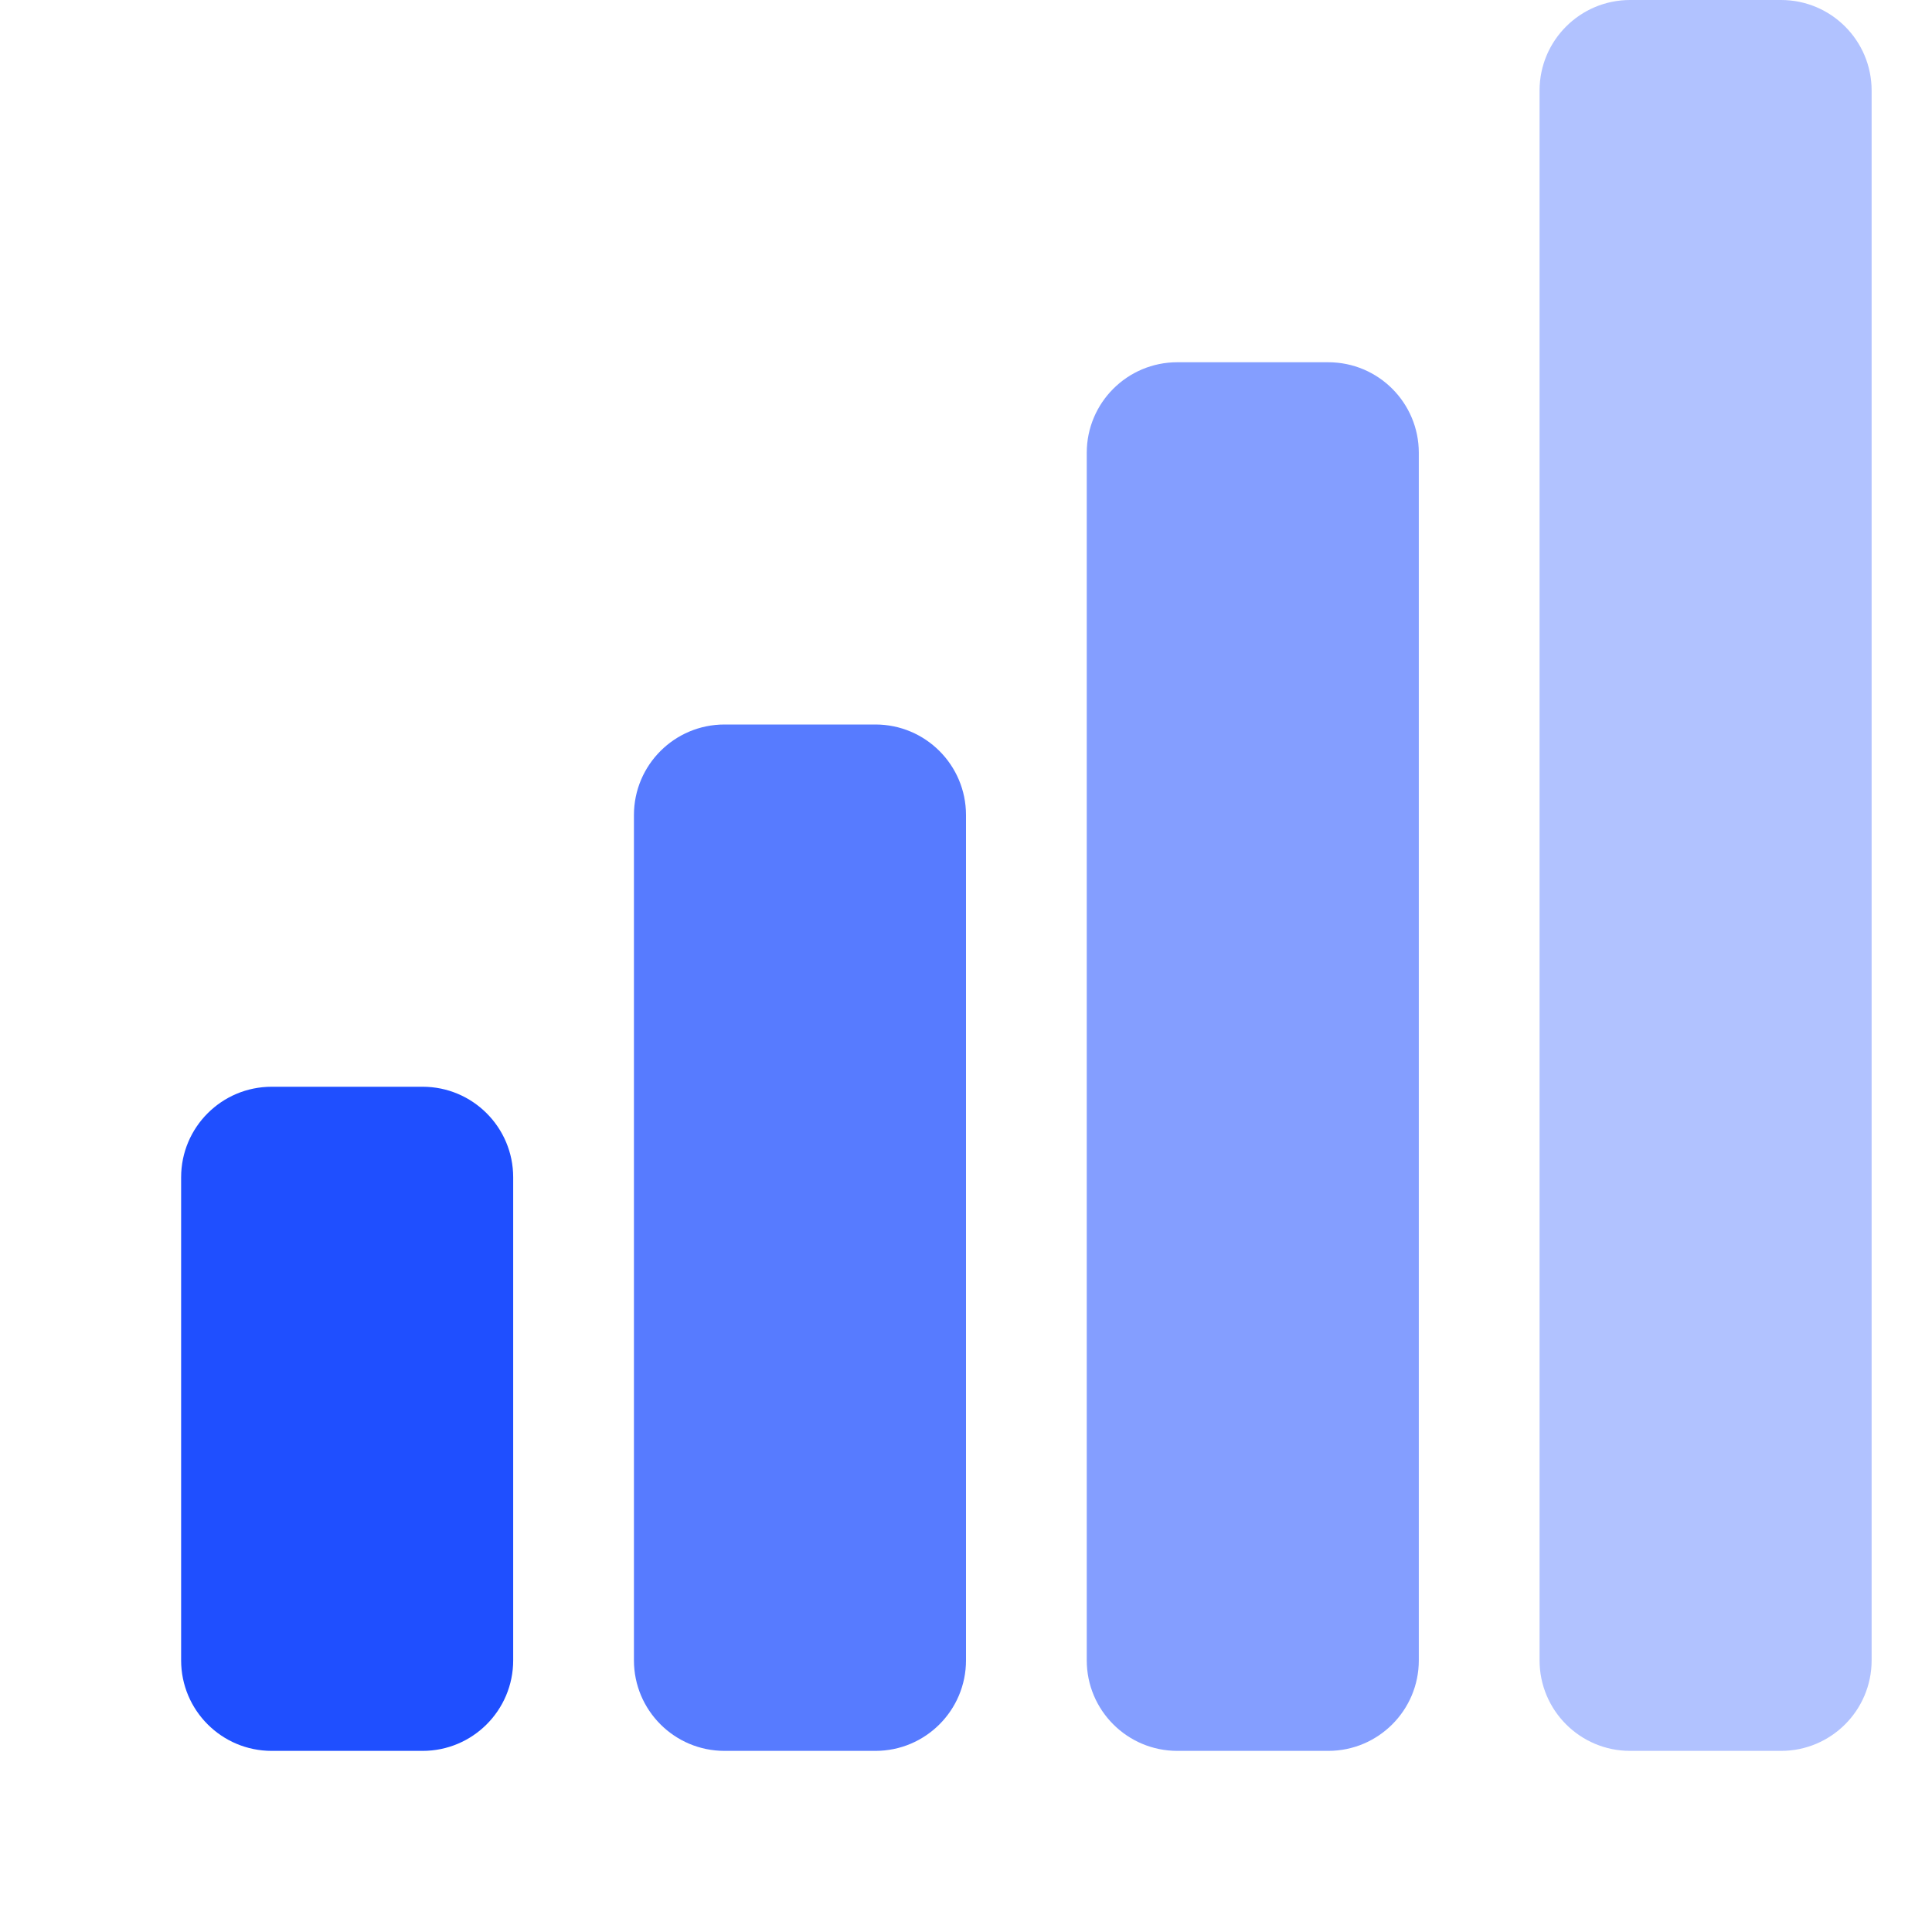
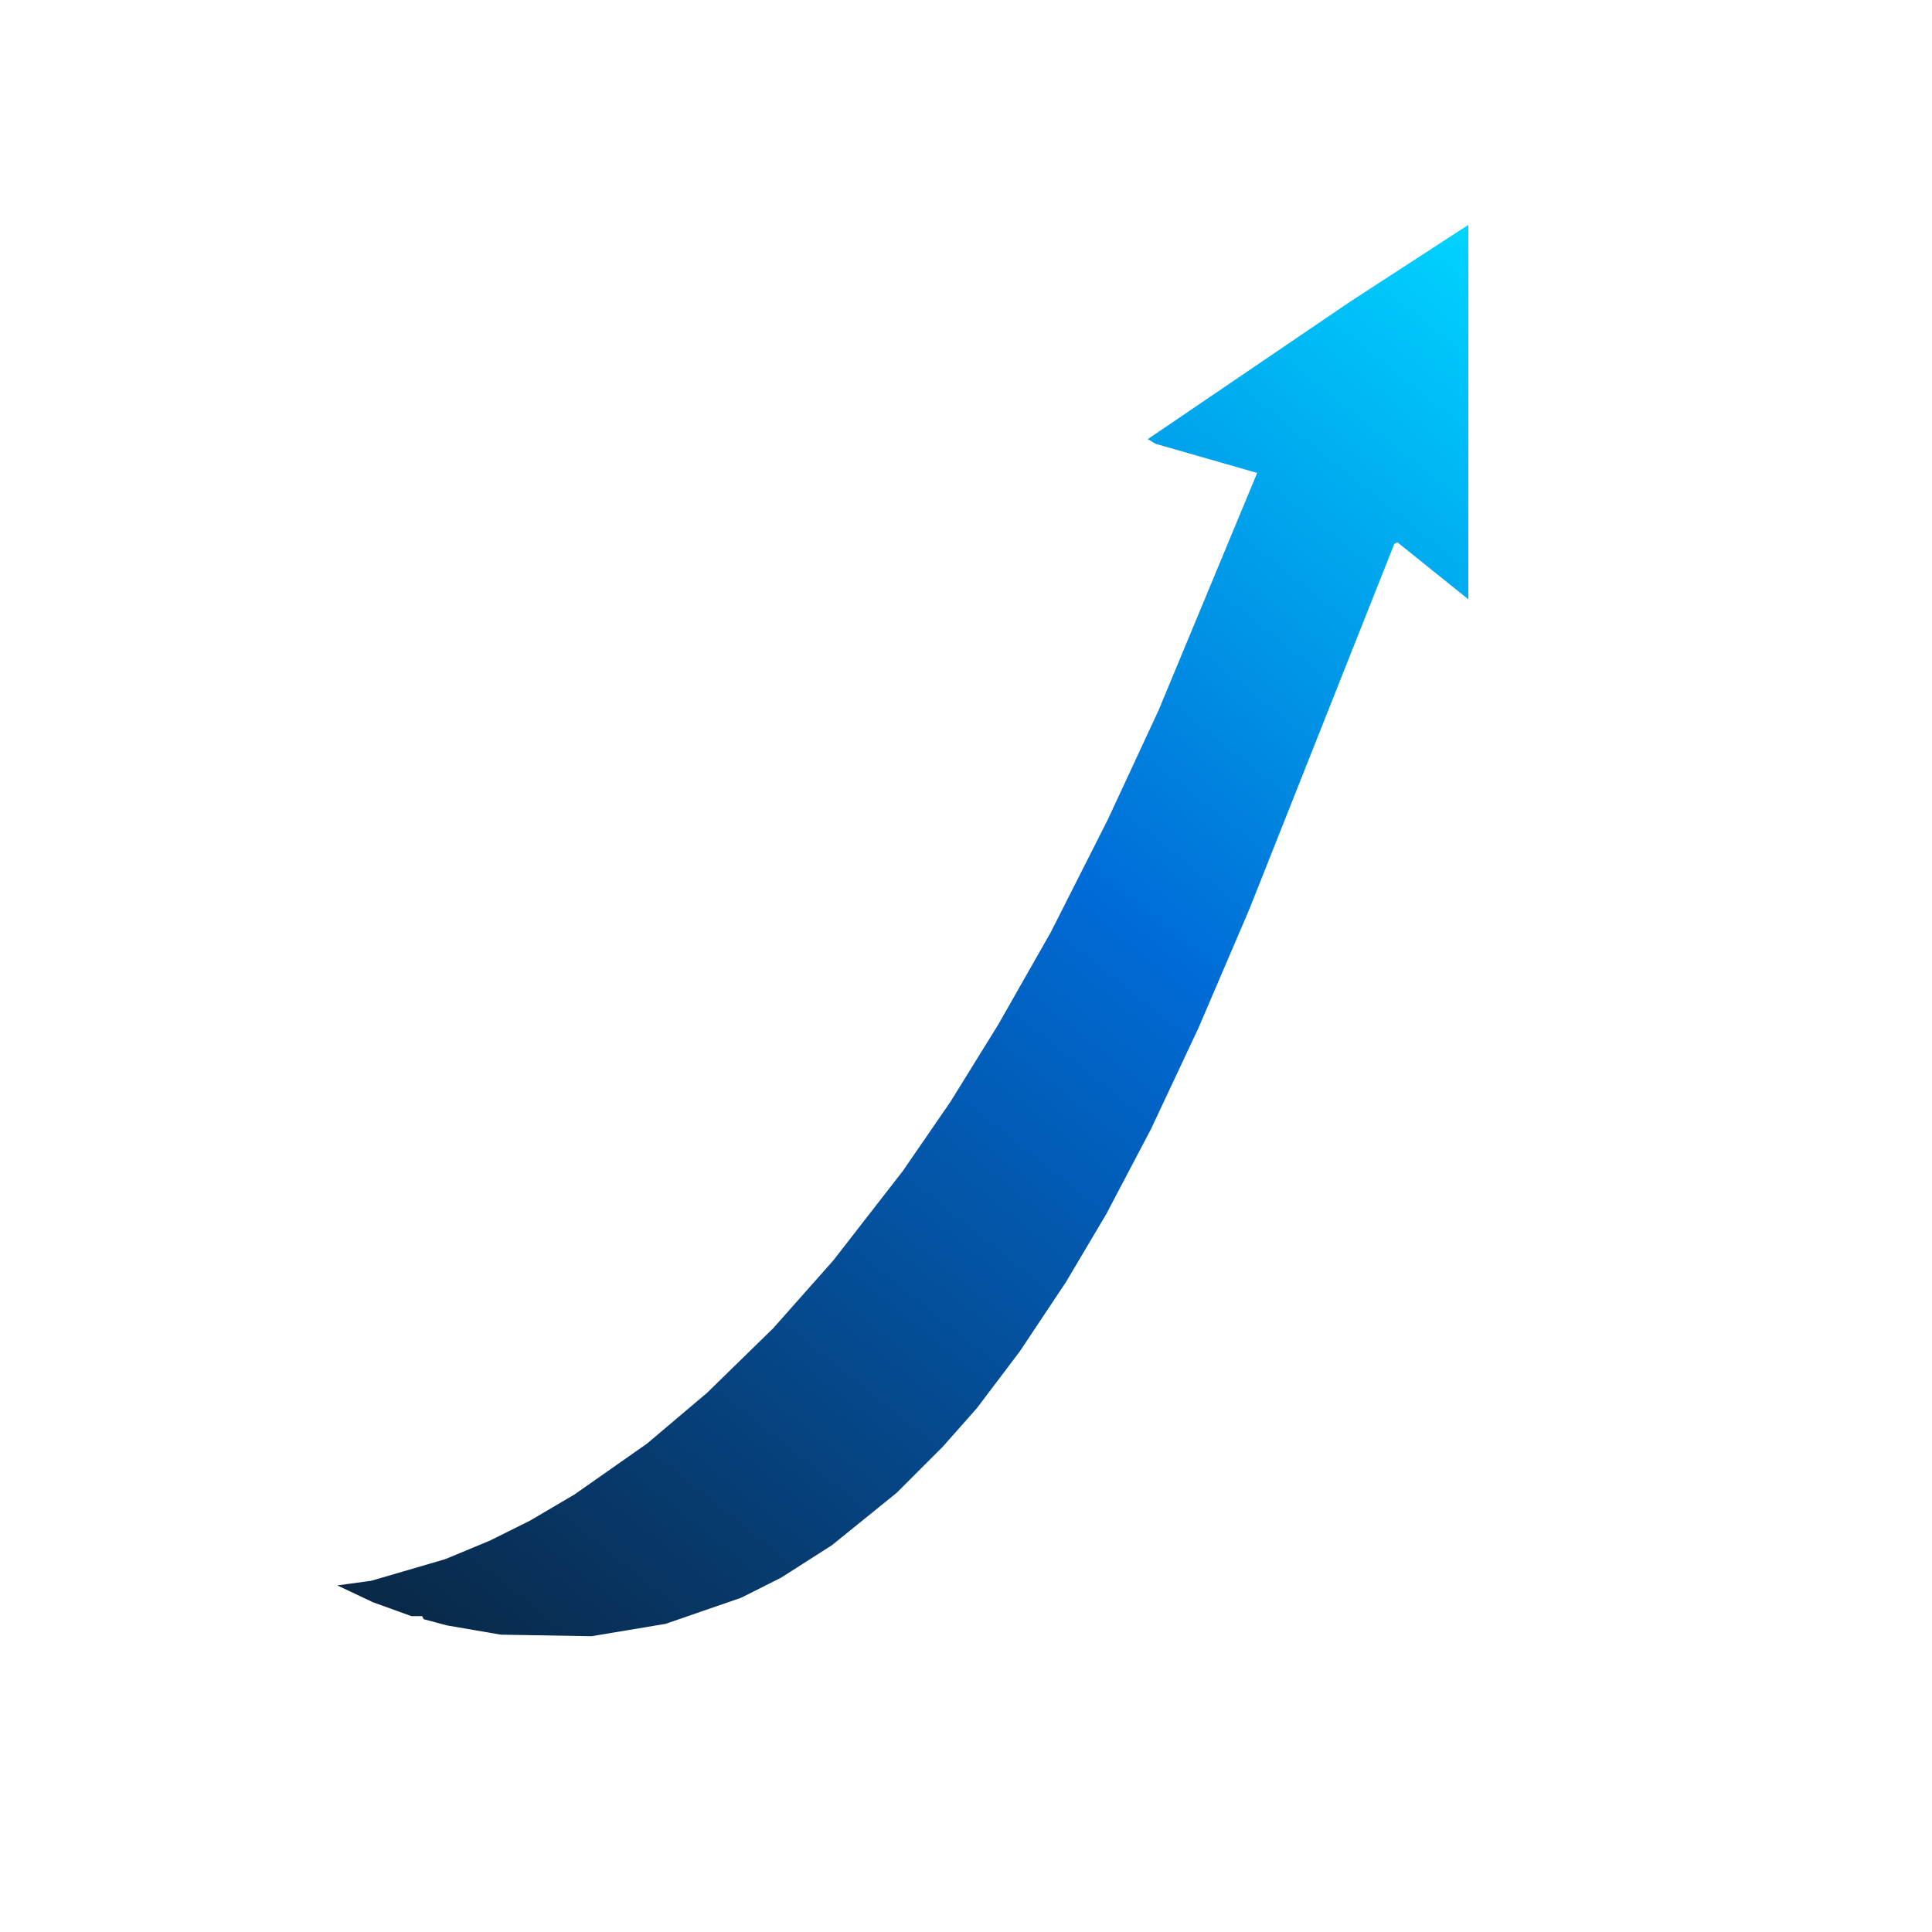
- <svg xmlns="http://www.w3.org/2000/svg" viewBox="0 0 64 64" width="64" height="64">
-   <rect x="6" y="36" width="11" height="22" rx="3" fill="#1F4FFF" />
-   <rect x="21" y="24" width="11" height="34" rx="3" fill="#1F4FFF" opacity=".75" />
-   <rect x="36" y="12" width="11" height="46" rx="3" fill="#1F4FFF" opacity=".55" />
-   <rect x="51" y="0" width="11" height="58" rx="3" fill="#1F4FFF" opacity=".35" />
+ <svg xmlns="http://www.w3.org/2000/svg" viewBox="0 0 100 100" role="img" aria-label="Ramped AI arrow swoop glyph">
+   <defs>
+     <linearGradient id="rampedGlyphGradient" x1="17.46" y1="84.69" x2="76" y2="11.64" gradientUnits="userSpaceOnUse">
+       <stop offset="0%" stop-color="#0A2540" />
+       <stop offset="58%" stop-color="#006BD6" />
+       <stop offset="100%" stop-color="#00D4FF" />
+     </linearGradient>
+   </defs>
+   <path fill="url(#rampedGlyphGradient)" d="M 76 11.64 L 69.86 15.63 L 59.41 22.73 L 59.81 22.97 L 65.07 24.48 L 59.97 36.76 L 57.34 42.42 L 54.39 48.25 L 51.67 53.03 L 49.20 57.02 L 46.73 60.61 L 43.14 65.23 L 40.03 68.74 L 36.60 72.09 L 33.49 74.72 L 29.74 77.35 L 27.43 78.71 L 25.36 79.74 L 23.05 80.70 L 19.22 81.82 L 17.46 82.06 L 19.30 82.93 L 21.29 83.65 L 21.85 83.65 L 21.93 83.81 L 23.13 84.13 L 25.92 84.61 L 30.62 84.69 L 34.45 84.05 L 38.36 82.70 L 40.43 81.66 L 43.06 79.98 L 46.41 77.27 L 48.80 74.88 L 50.56 72.89 L 52.79 69.94 L 55.18 66.35 L 57.26 62.84 L 59.57 58.45 L 62.04 53.19 L 64.67 47.05 L 72.17 28.15 L 72.33 28.07 L 76 31.02 Z" />
</svg>
